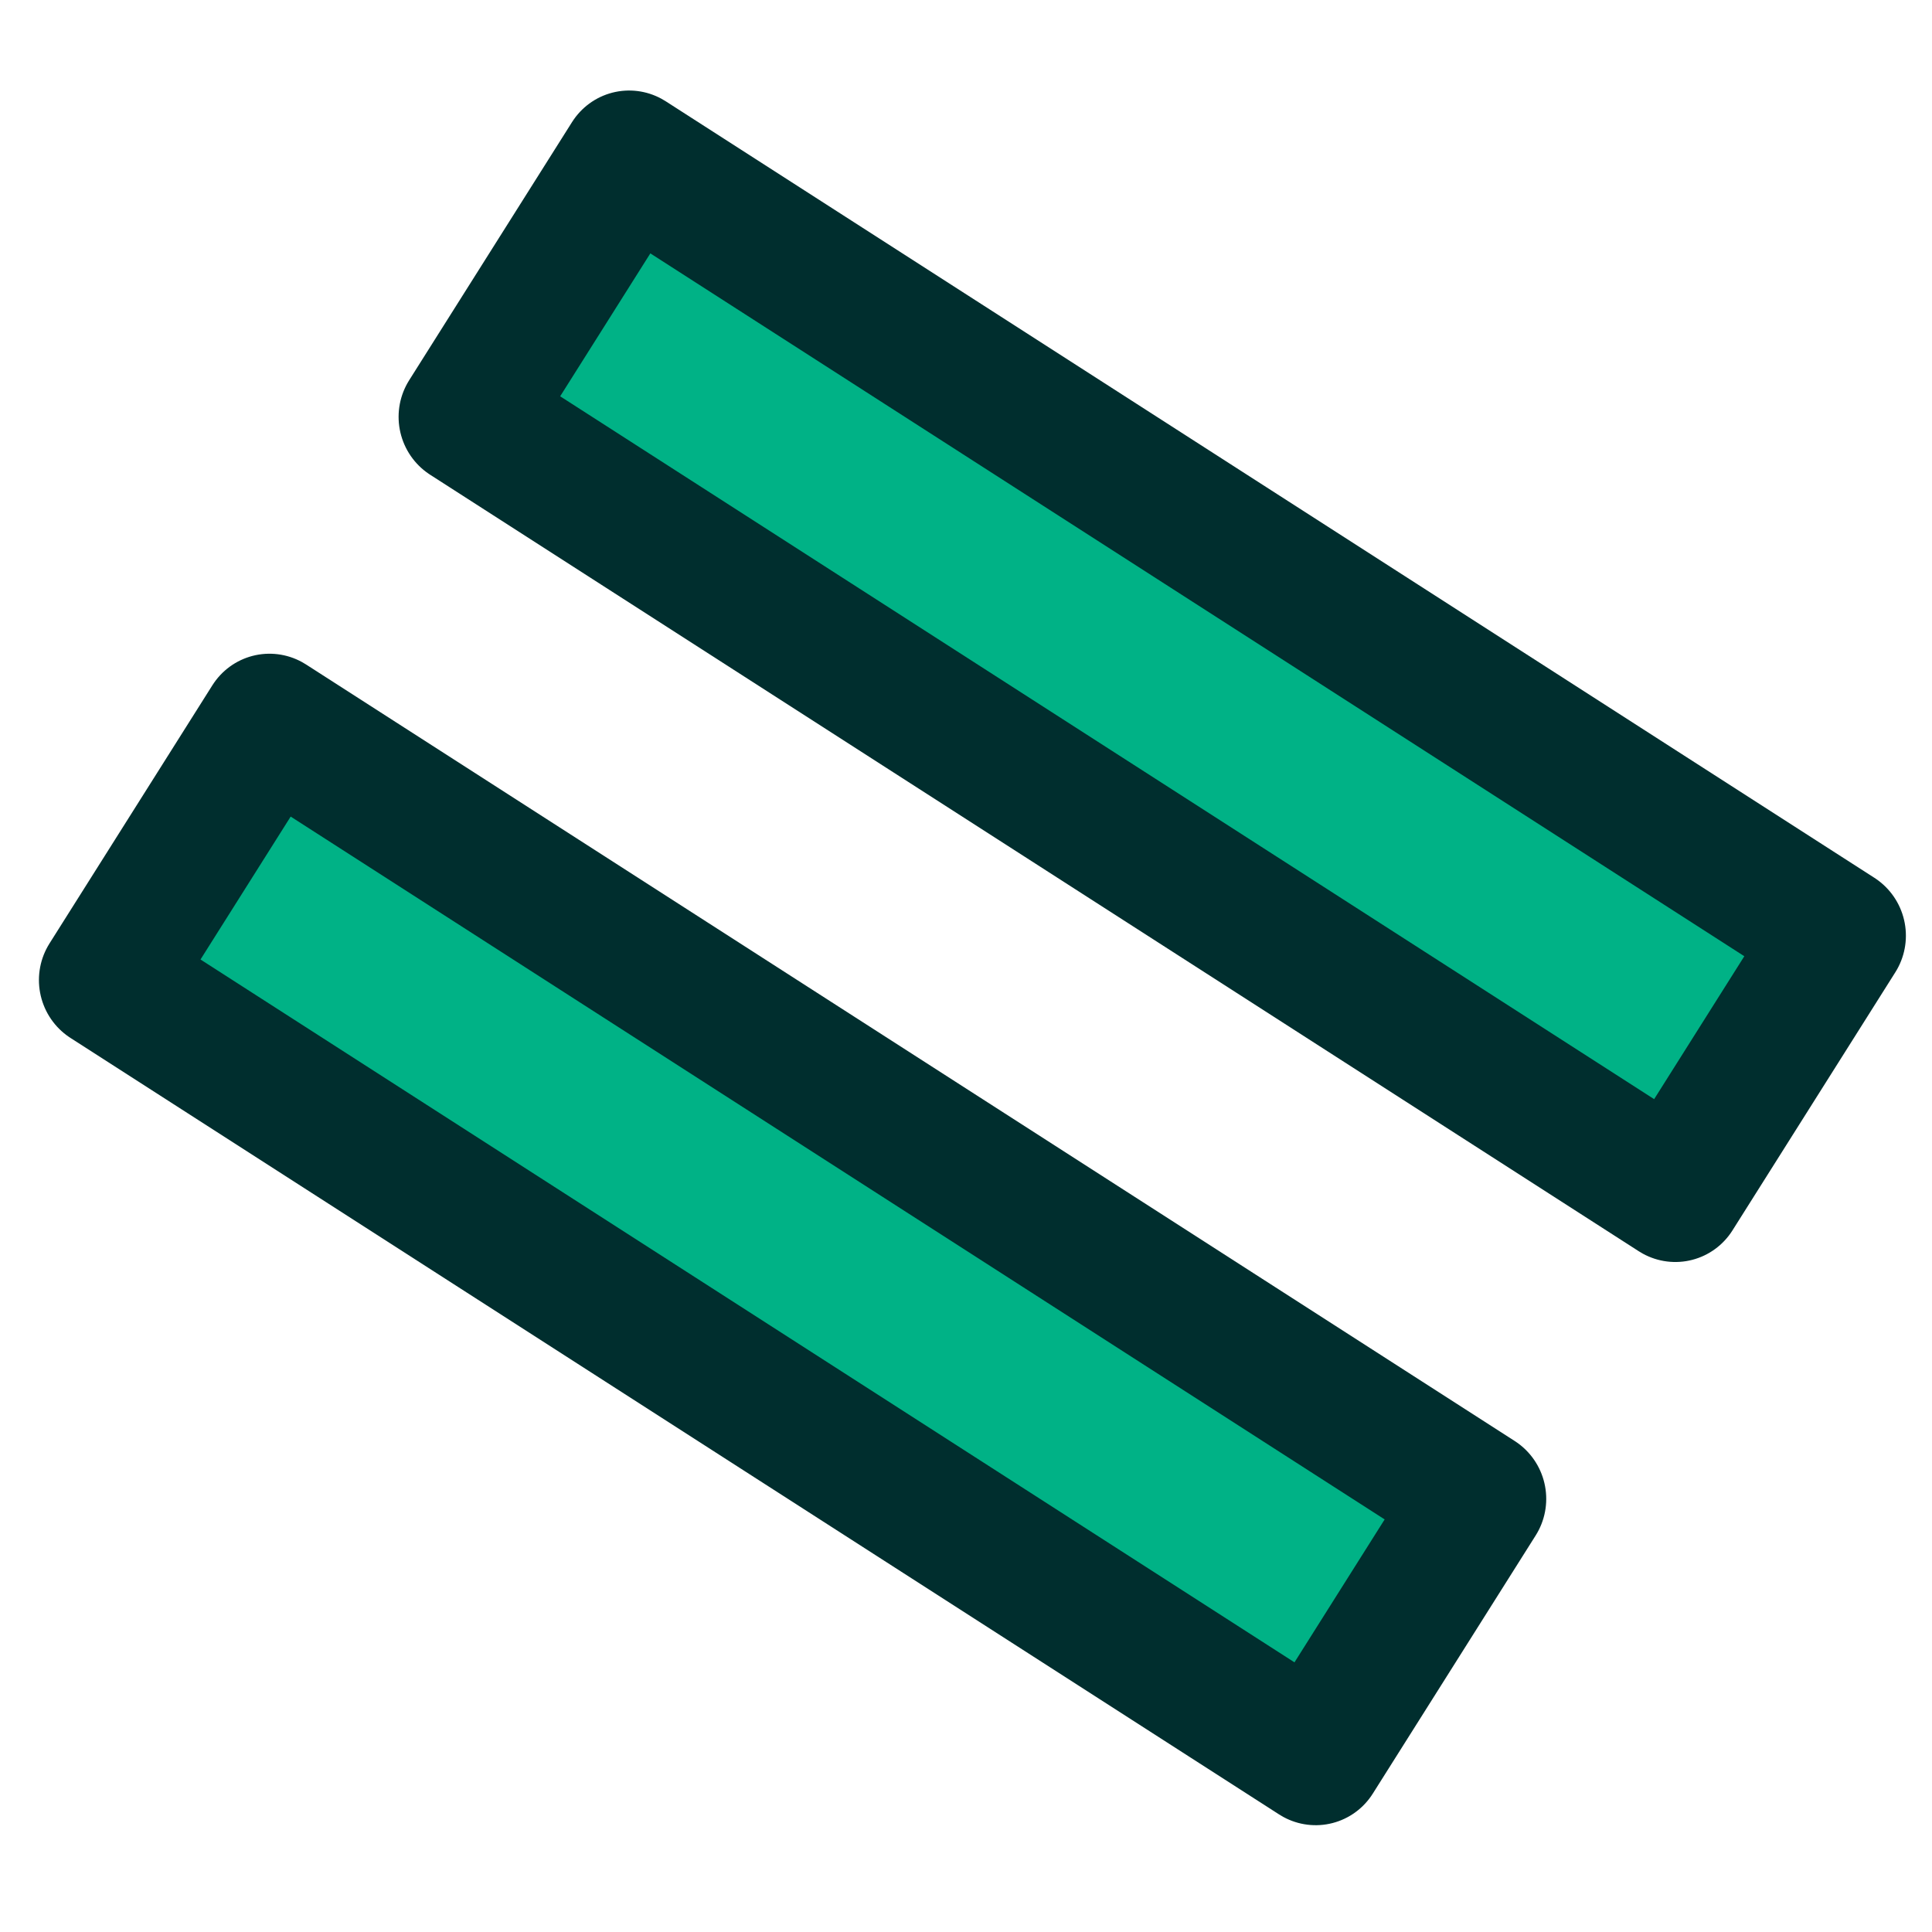
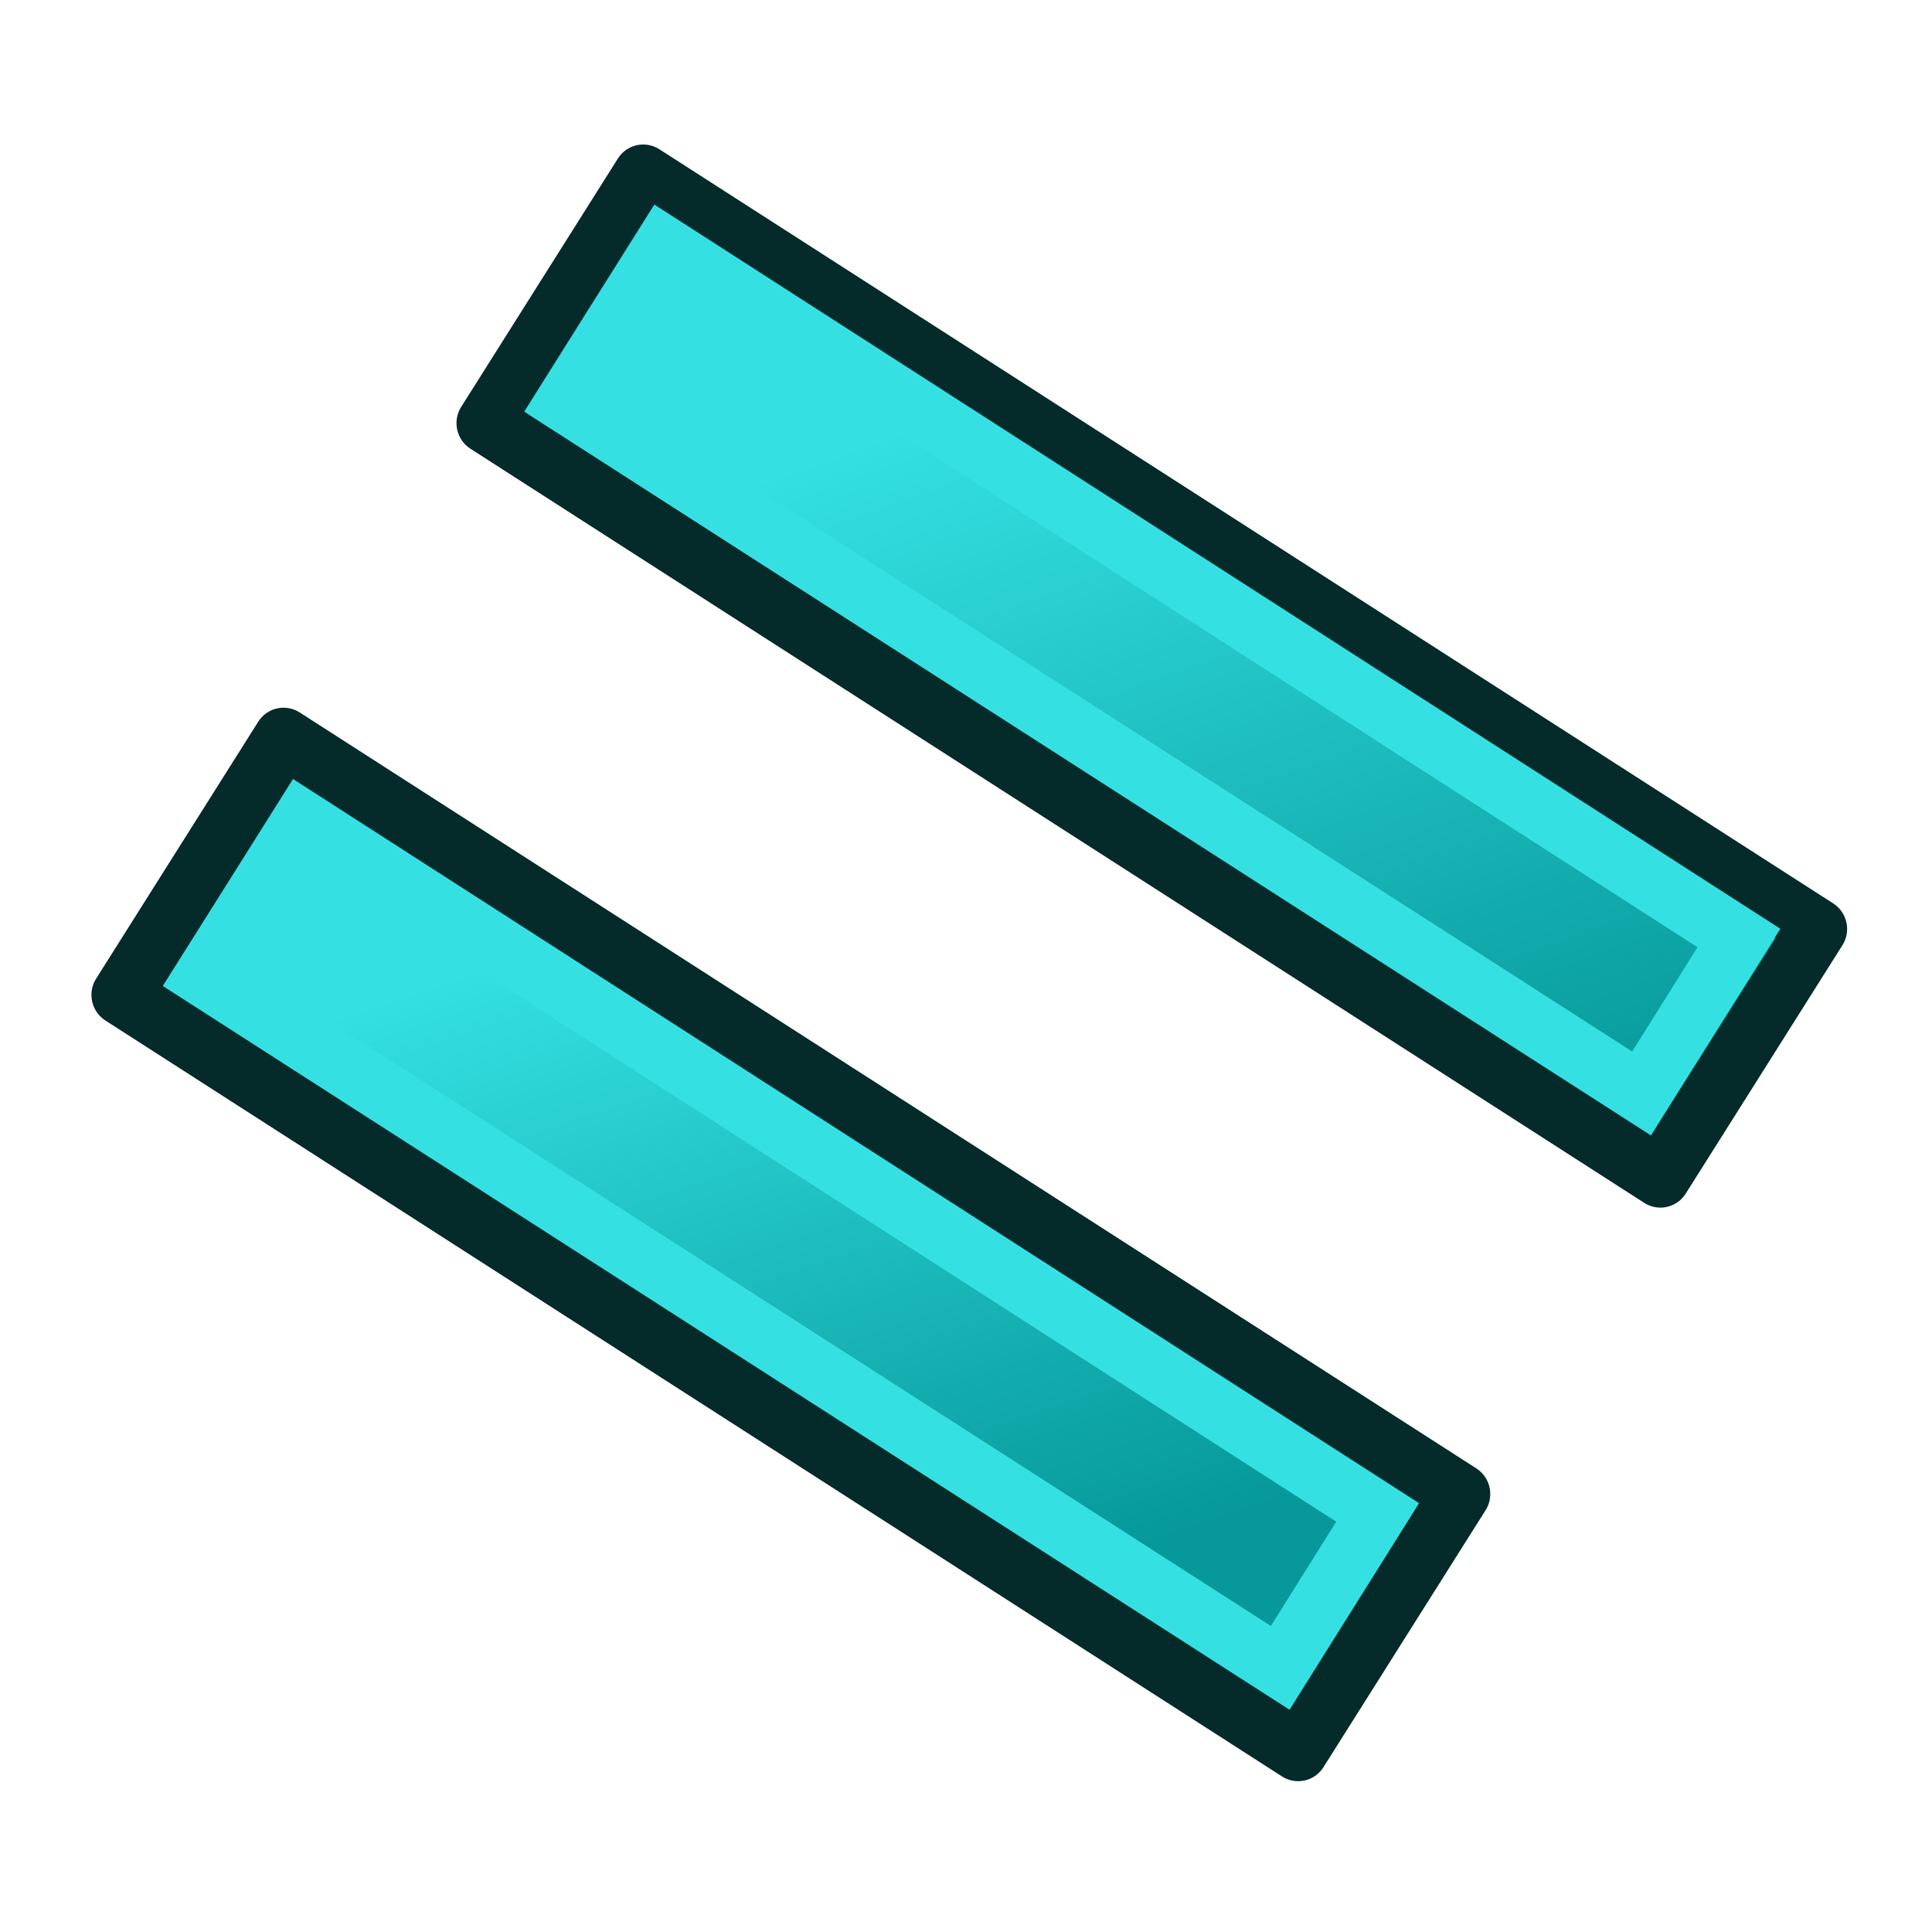
<svg xmlns="http://www.w3.org/2000/svg" xmlns:xlink="http://www.w3.org/1999/xlink" width="64px" height="64px" id="svg2726" version="1.1">
  <defs id="defs2728">
+     <linearGradient id="linearGradient3770">
+       <stop id="stop3772" offset="0" style="stop-color:#06989a;stop-opacity:1" />
+       <stop id="stop3774" offset="1" style="stop-color:#34e0e2;stop-opacity:1" />
+     </linearGradient>
+     <linearGradient id="linearGradient3760">
+       <stop style="stop-color:#06989a;stop-opacity:1" offset="0" id="stop3762" />
+       <stop style="stop-color:#34e0e2;stop-opacity:1" offset="1" id="stop3764" />
+     </linearGradient>
    <radialGradient xlink:href="#linearGradient3144-4" id="radialGradient3850-9" gradientUnits="userSpaceOnUse" gradientTransform="matrix(1,0,0,0.6985294,0,202.8286)" cx="225.264" cy="672.797" fx="225.264" fy="672.797" r="34.345" />
    <linearGradient id="linearGradient3144-4">
      <stop style="stop-color:#ffffff;stop-opacity:1;" offset="0" id="stop3146-2" />
      <stop style="stop-color:#ffffff;stop-opacity:0;" offset="1" id="stop3148-0" />
    </linearGradient>
+     <linearGradient xlink:href="#linearGradient3760" id="linearGradient3766" x1="-556.024" y1="-418.486" x2="-411.7" y2="-306.522" gradientUnits="userSpaceOnUse" />
+     <linearGradient xlink:href="#linearGradient3770" id="linearGradient3768" x1="-506.277" y1="-559.675" x2="-385.552" y2="-461.801" gradientUnits="userSpaceOnUse" />
+     <linearGradient xlink:href="#linearGradient3770-7" id="linearGradient3768-1" x1="-506.277" y1="-559.675" x2="-385.552" y2="-461.801" gradientUnits="userSpaceOnUse" />
+     <linearGradient id="linearGradient3770-7">
+       <stop id="stop3772-4" offset="0" style="stop-color:#06989a;stop-opacity:1" />
+       <stop id="stop3774-0" offset="1" style="stop-color:#34e0e2;stop-opacity:1" />
+     </linearGradient>
  </defs>
  <g id="layer1">
    <g id="g4289" transform="matrix(0.1621282,0,0,0.1621282,6.360599,-66.10881)">
-       <rect style="color:#000000;fill:#00b286;fill-opacity:1;fill-rule:nonzero;stroke:#002e2e;stroke-width:27.845;stroke-linecap:butt;stroke-linejoin:round;stroke-miterlimit:4;stroke-opacity:1;stroke-dasharray:none;stroke-dashoffset:0;marker:none;visibility:visible;display:inline;overflow:visible;enable-background:accumulate" id="rect3942-4-9" width="293.525" height="62.373" x="-604.017" y="-384.456" transform="matrix(-0.8413276,-0.5405255,0.533599,-0.8457376,0,0)" />
-       <rect style="color:#000000;fill:#00b286;fill-opacity:1;fill-rule:nonzero;stroke:#002e2e;stroke-width:27.845;stroke-linecap:butt;stroke-linejoin:round;stroke-miterlimit:4;stroke-opacity:1;stroke-dasharray:none;stroke-dashoffset:0;marker:none;visibility:visible;display:inline;overflow:visible;enable-background:accumulate" id="rect3942-4-9-9" width="293.525" height="62.373" x="-603.269" y="-520.997" transform="matrix(-0.8413276,-0.5405255,0.5335991,-0.8457376,0,0)" />
+       <rect style="color:#000000;fill:url(#linearGradient3766);fill-opacity:1;fill-rule:nonzero;stroke:#042a2a;stroke-width:12.336;stroke-linecap:butt;stroke-linejoin:round;stroke-miterlimit:4;stroke-opacity:1;stroke-dasharray:none;stroke-dashoffset:0;marker:none;visibility:visible;display:inline;overflow:visible;enable-background:accumulate" id="rect3942-4-9" width="285.049" height="60.014" x="-599.682" y="-383.291" transform="matrix(-0.8413276,-0.5405255,0.533599,-0.8457376,0,0)" />
+       <rect style="color:#000000;fill:url(#linearGradient3768);fill-opacity:1;fill-rule:nonzero;stroke:#042a2a;stroke-width:12.336;stroke-linecap:butt;stroke-linejoin:round;stroke-miterlimit:4;stroke-opacity:1;stroke-dasharray:none;stroke-dashoffset:0;marker:none;visibility:visible;display:inline;overflow:visible;enable-background:accumulate" id="rect3942-4-9-9" width="285.733" height="62.081" x="-599.618" y="-521.899" transform="matrix(-0.8413276,-0.5405255,0.5335991,-0.8457376,0,0)" />
+       <path style="fill:none;stroke:#34e0e2;stroke-width:2;stroke-linecap:butt;stroke-linejoin:miter;stroke-opacity:1" d="M 10.016,27.193 45.636,50.102 42.409,55.25 6.771,32.357 z" id="path3810" transform="matrix(6.167958,0,0,6.167958,-39.23191,407.7564)" />
+       <path style="fill:none;stroke:#34e0e2;stroke-width:12.336;stroke-linecap:butt;stroke-linejoin:miter;stroke-opacity:1" d="M 96.368,458.107 316.073,599.412 296.167,631.163 76.355,489.961 z" id="path3810-4" />
    </g>
  </g>
</svg>
